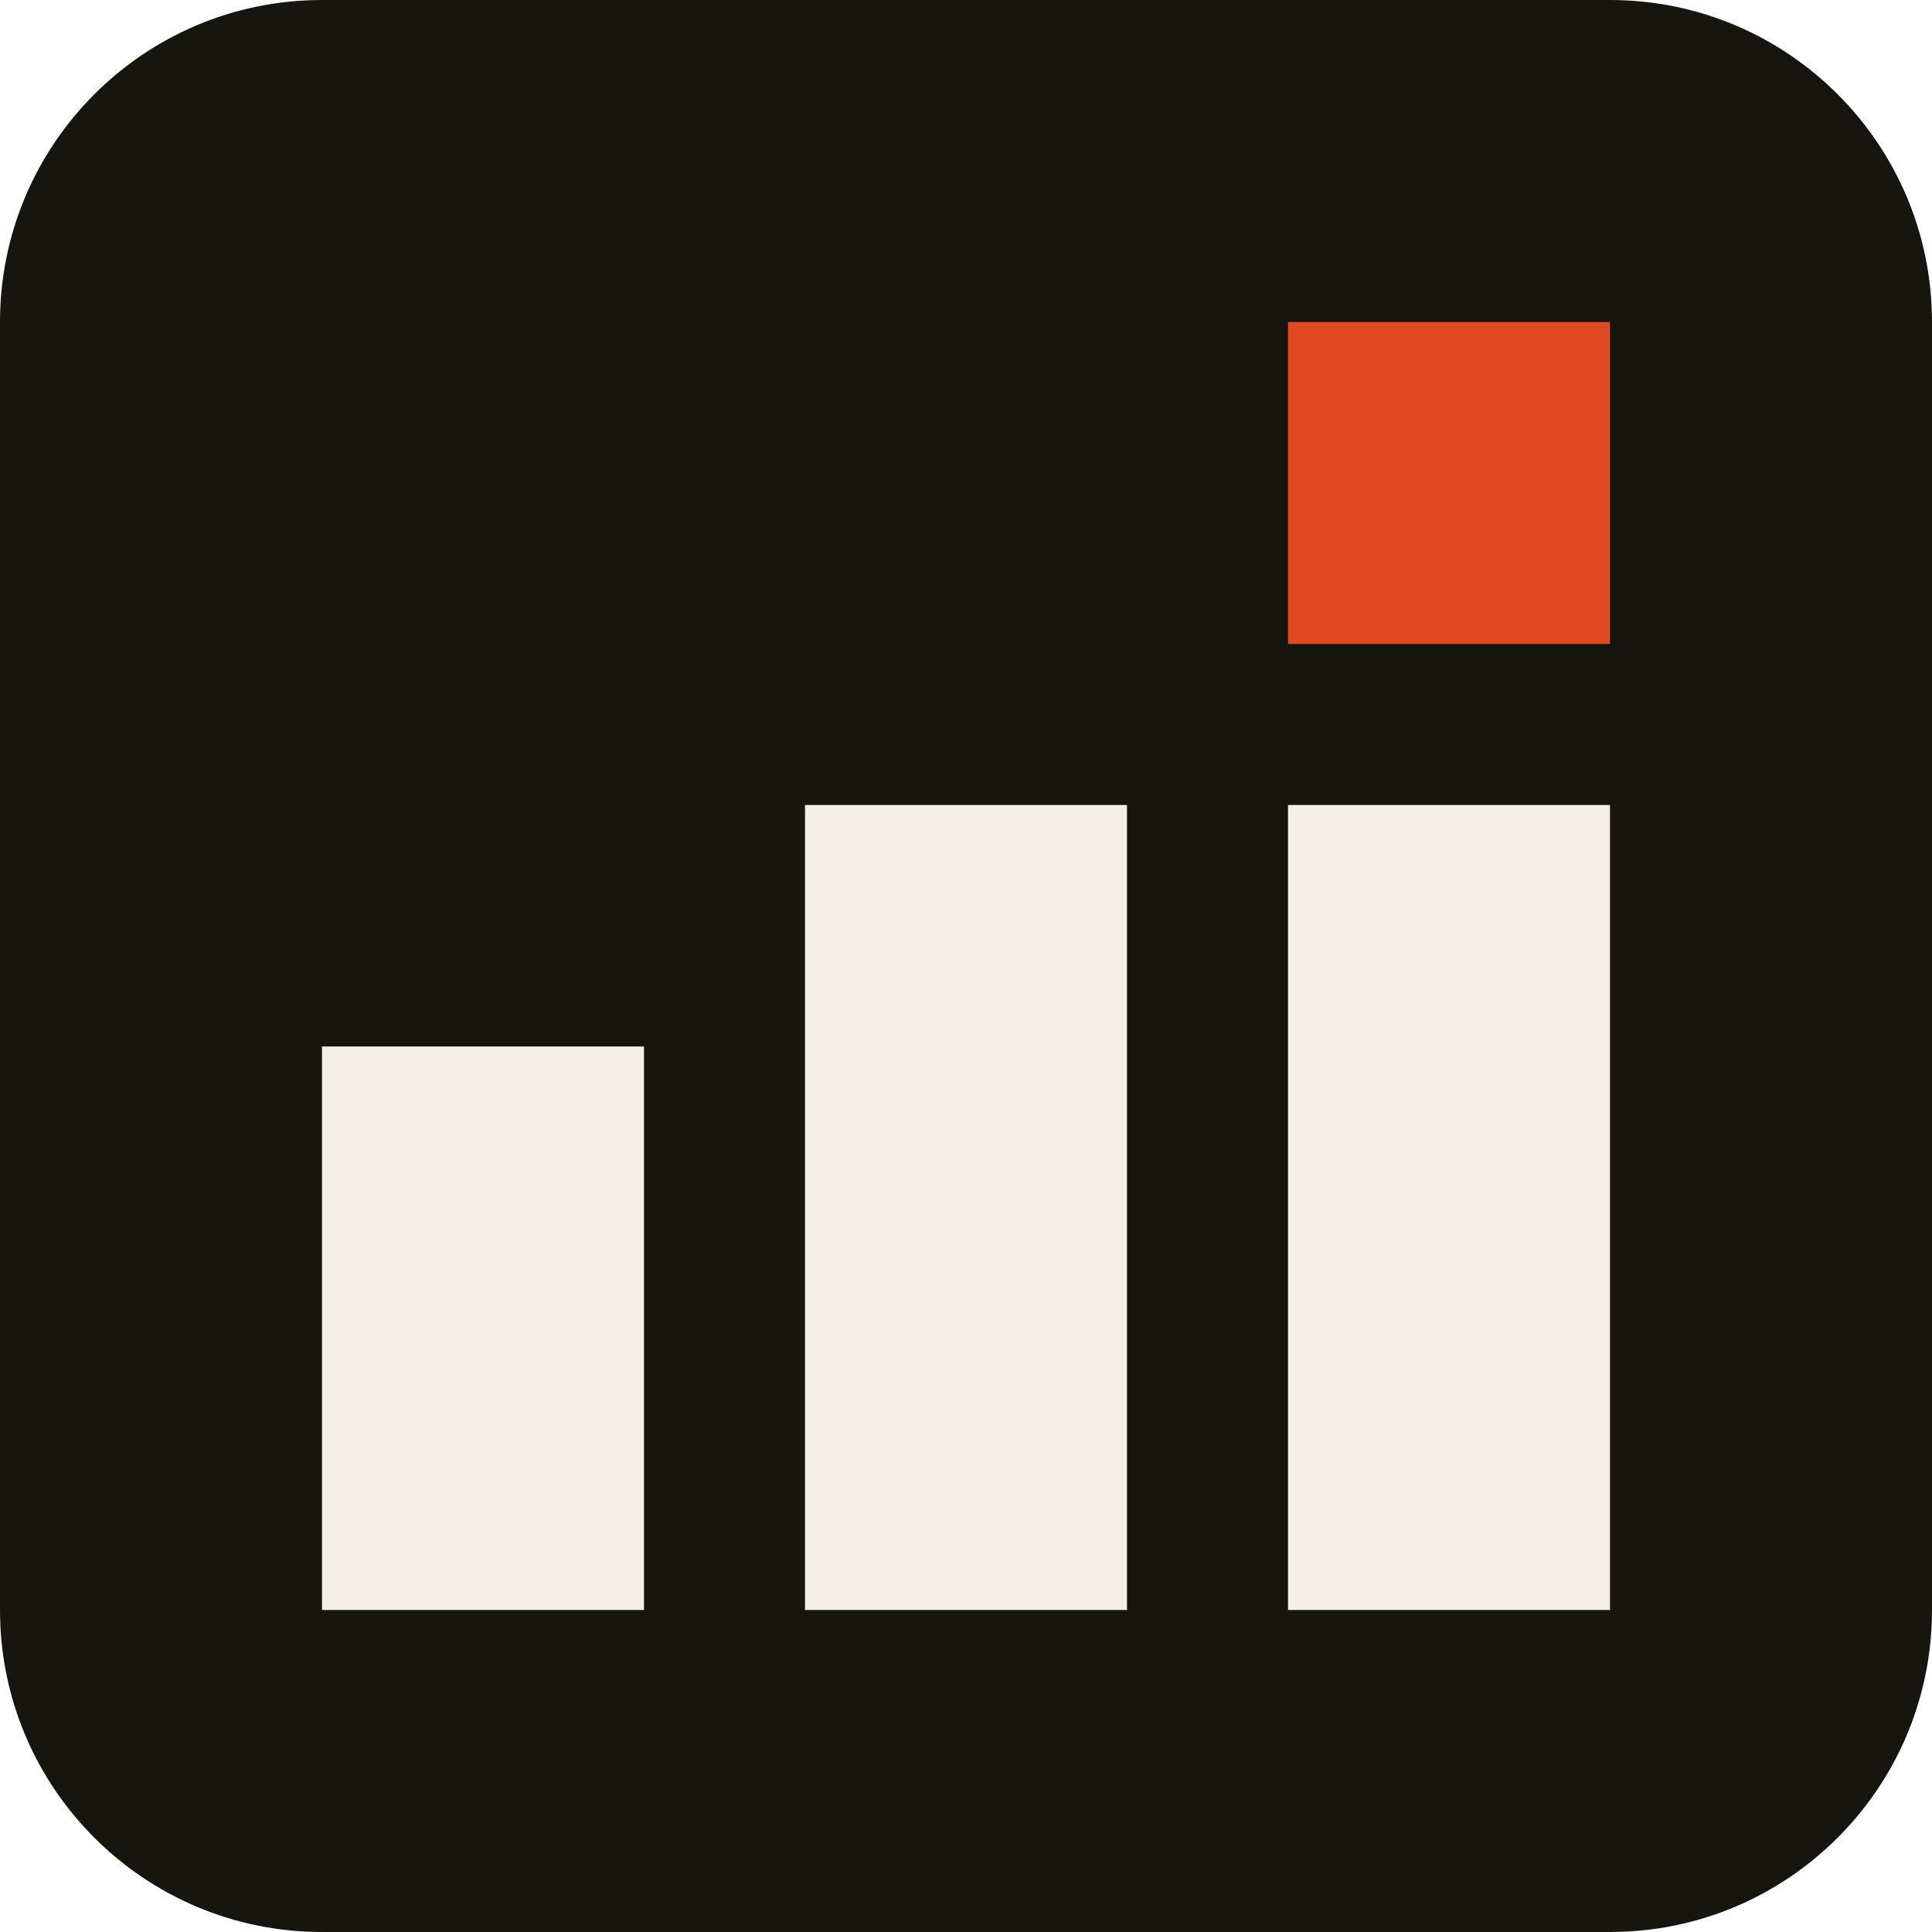
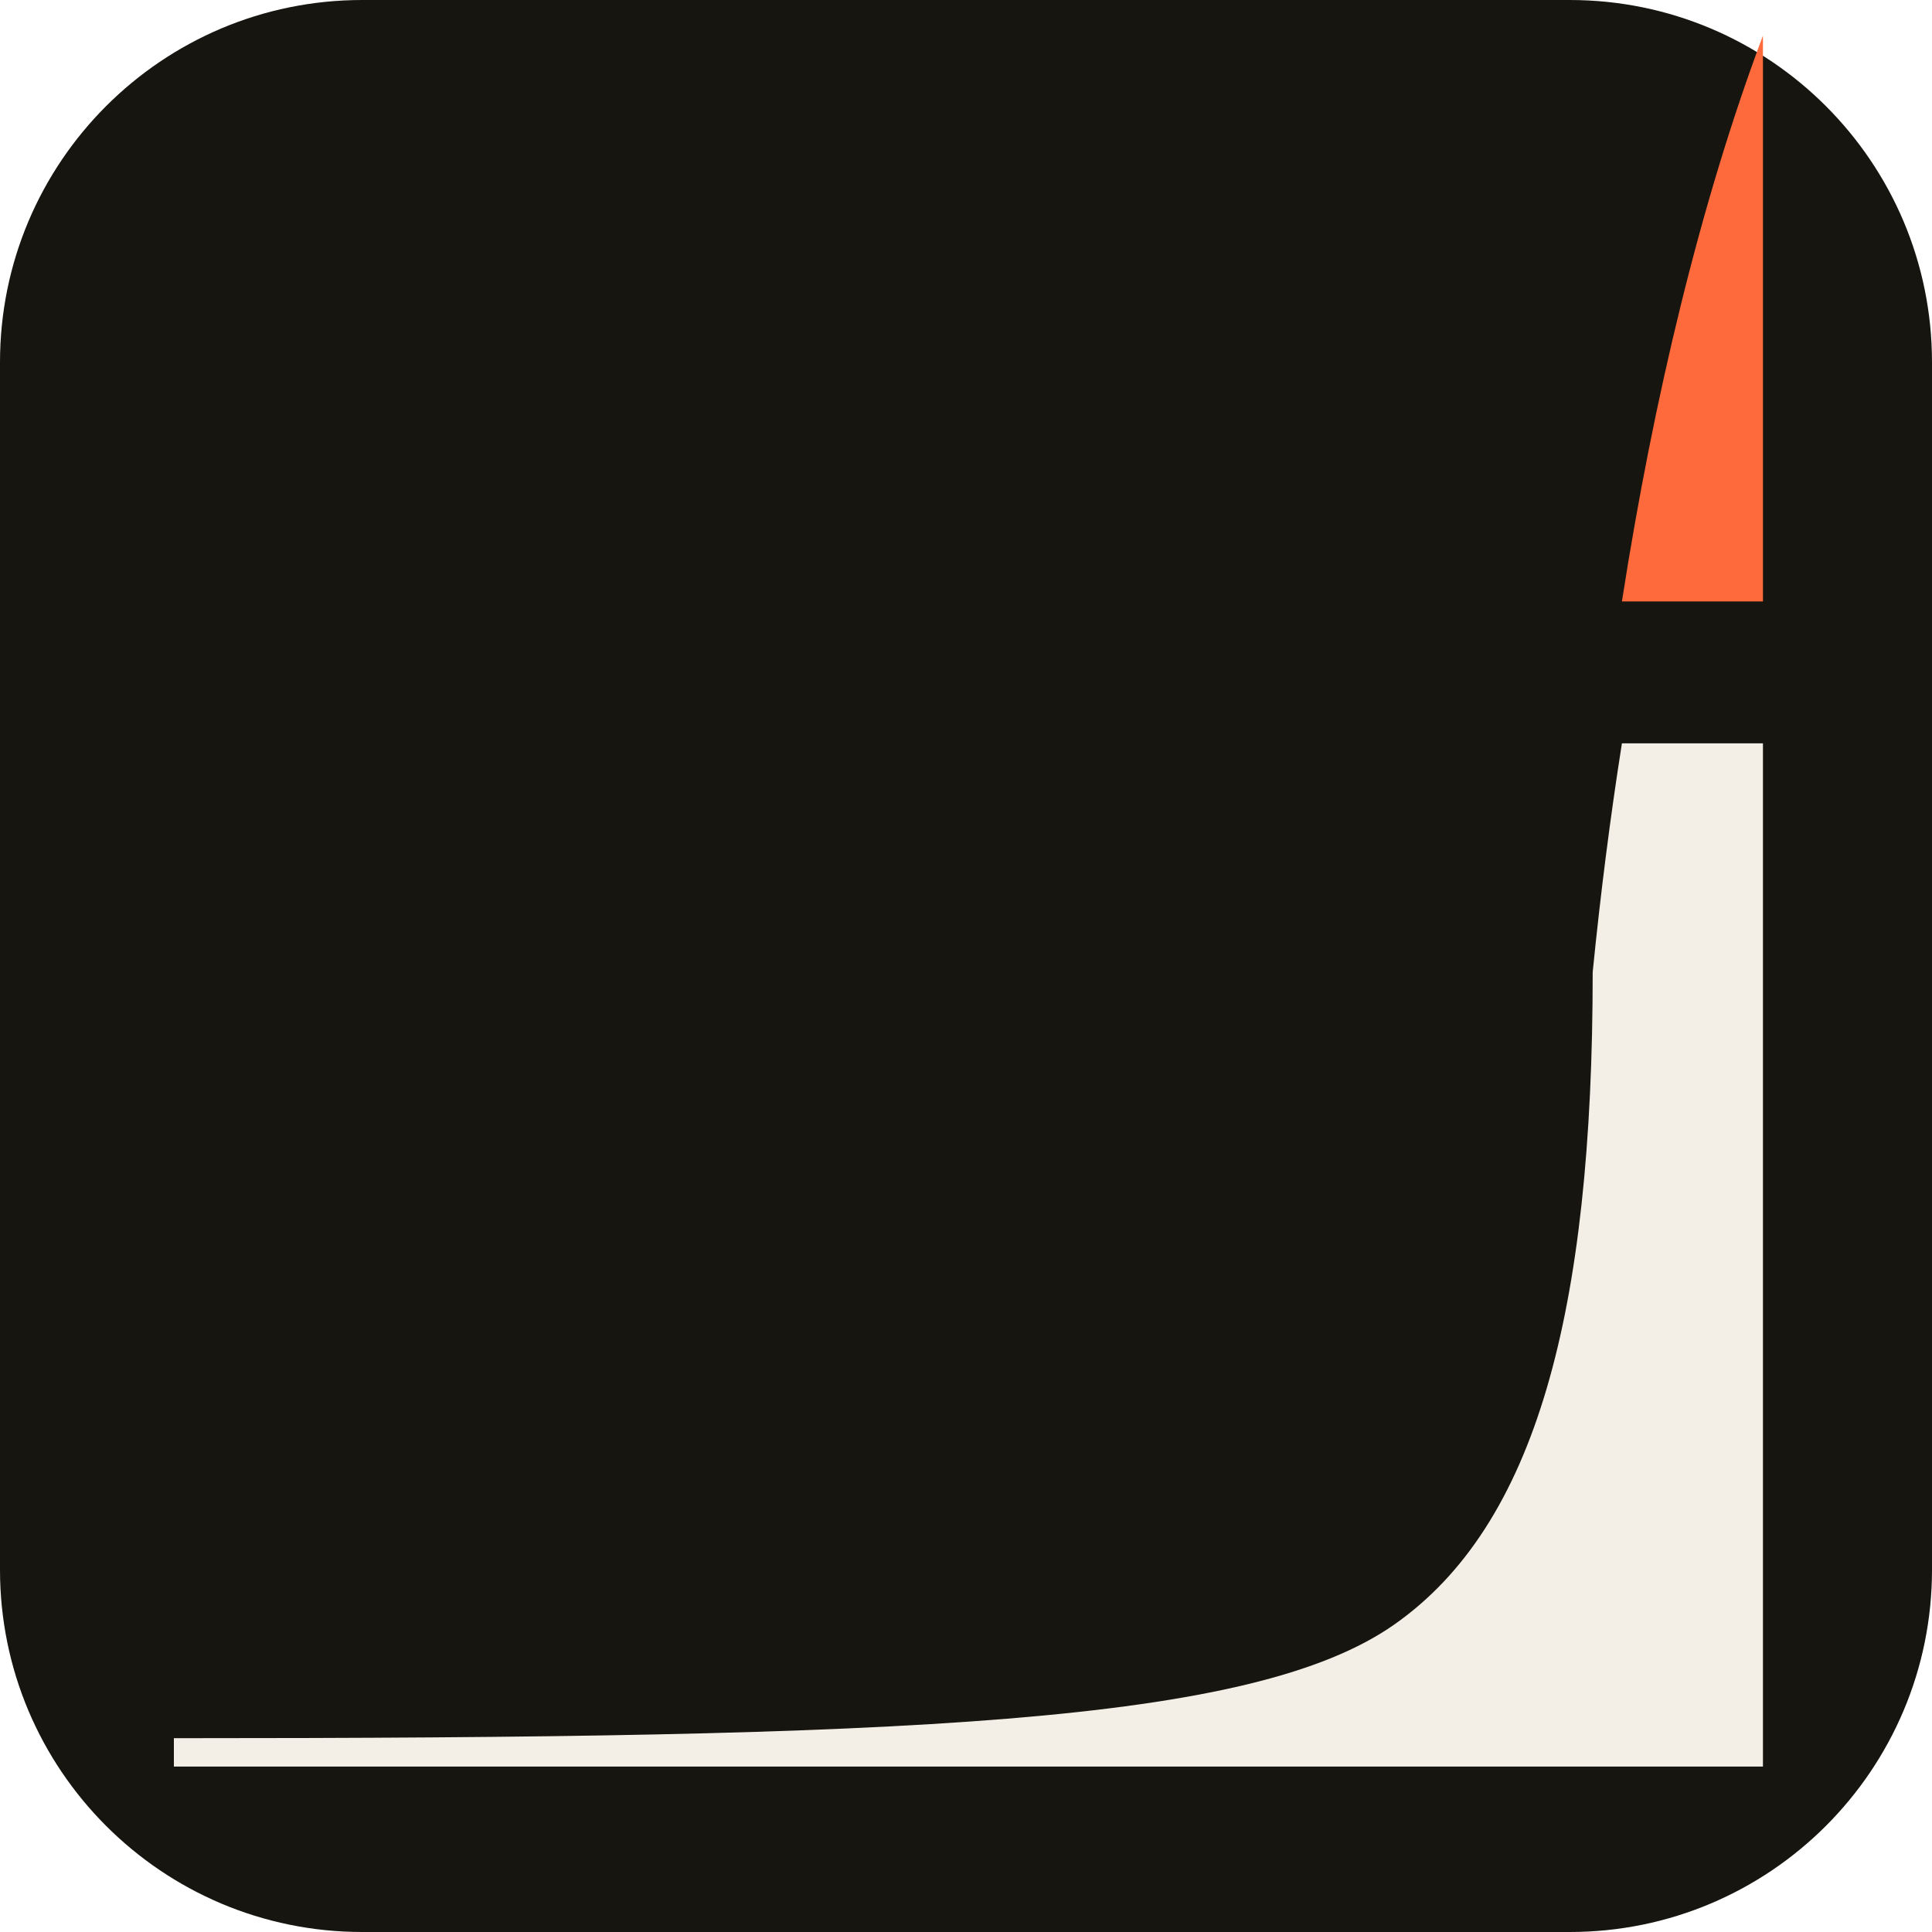
- <svg xmlns="http://www.w3.org/2000/svg" viewBox="0 0 24 24">
-   <rect width="24" height="24" rx="4" fill="#17150f" />
-   <g fill="#f3efe6">
-     <rect x="4" y="13" width="4" height="7" />
-     <rect x="10" y="10" width="4" height="10" />
-     <rect x="16" y="10" width="4" height="10" />
+ <svg xmlns="http://www.w3.org/2000/svg" viewBox="0 0 64 64">
+   <rect width="64" height="64" rx="12" fill="#17150f" />
+   <g transform="translate(2 4) scale(.94)">
+     <path d="M4 58 L4 57 C30 57 42 56.5 47 53 C52 49.5 54 42 54 30 C54.27 27.3 54.61 24.6 55.03 21.94 L60 21.94 L60 58 Z" fill="#f3efe6" />
+     <path d="M55.03 16.94 C56.15 9.75 57.81 2.84 60 -3 L60 16.94 Z" fill="#ff6a3d" />
  </g>
-   <rect x="16" y="4" width="4" height="4" fill="#e04a22" />
</svg>
